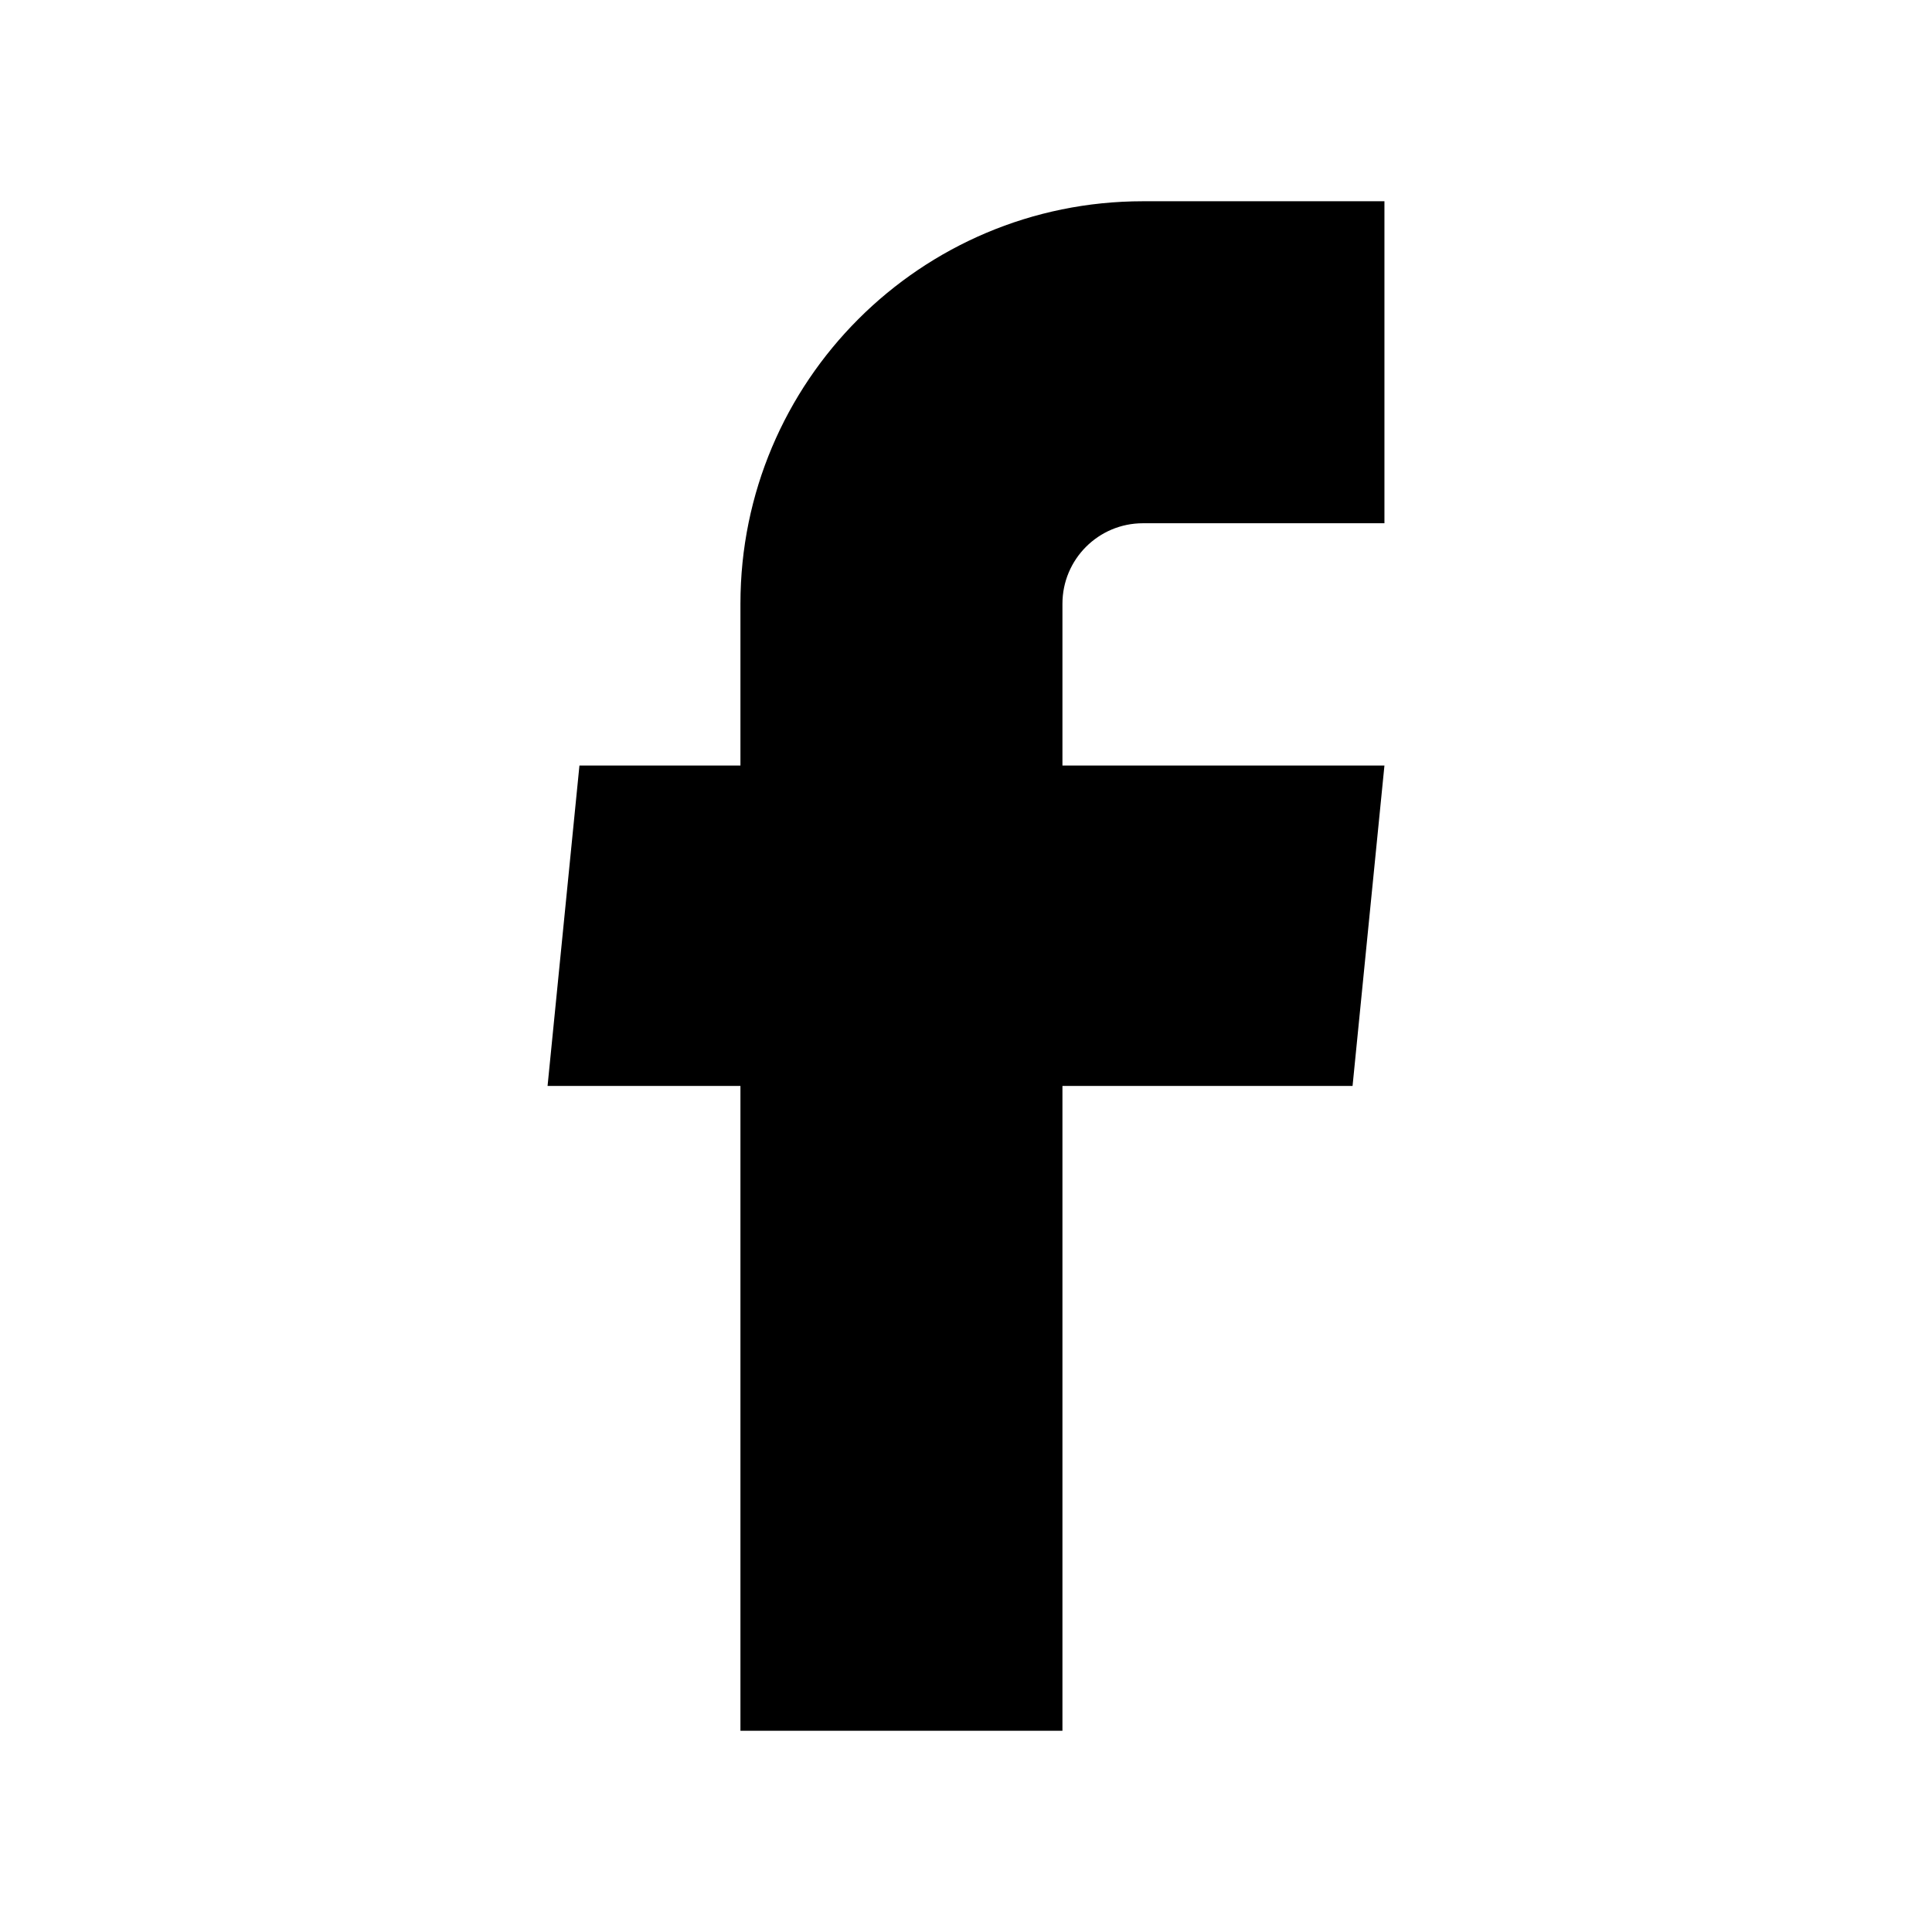
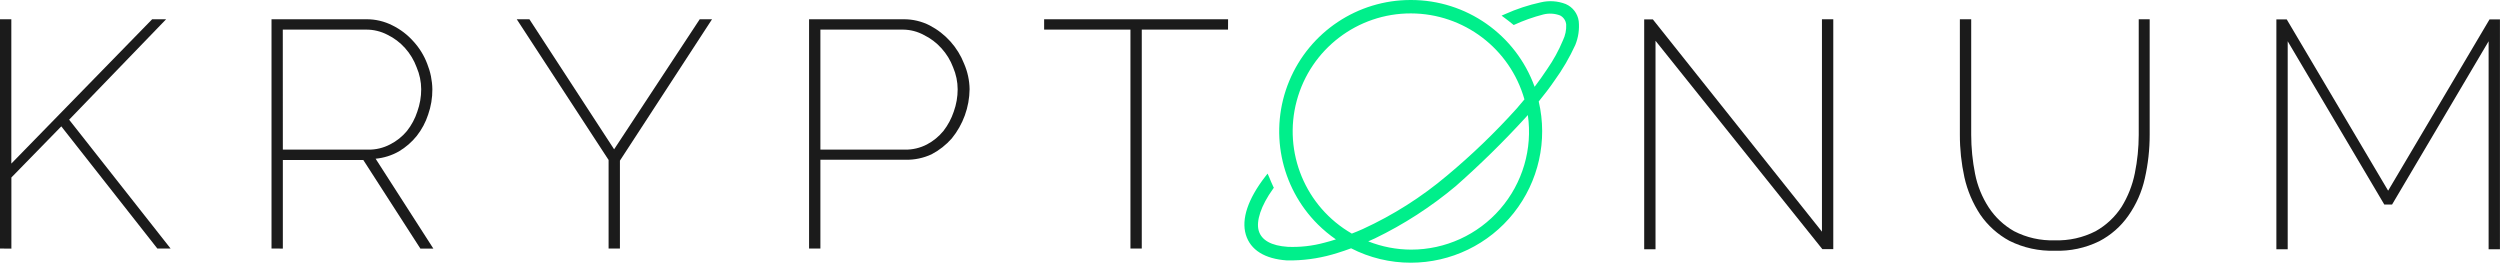
- <svg xmlns="http://www.w3.org/2000/svg" width="24" height="24" viewBox="0 0 24 24" fill="none">
-   <path d="M9.198 21.5H13.198V13.49H16.802L17.198 9.51H13.198V7.5C13.198 6.948 13.645 6.5 14.198 6.5H17.198V2.5H14.198C11.436 2.5 9.198 4.739 9.198 7.5V9.51H7.198L6.802 13.49H9.198V21.5Z" fill="black" />
+ <svg xmlns="http://www.w3.org/2000/svg" viewBox="0 0 456.79 48.03">
+   <defs>
+     <style>.cls-1{fill:#00ef8b;}.cls-2{fill:#1b1b1b;}</style>
+   </defs>
+   <g id="Layer_2" data-name="Layer 2">
+     <g id="Layer_1-2" data-name="Layer 1">
+       <path class="cls-1" d="M288.46,3.87h0A4,4,0,0,0,286.09.74a7.67,7.67,0,0,0-4.57-.31A33,33,0,0,0,275,2.58l-.64.28.57.42c.48.35,1,.76,1.46,1.14l.19.15A31.89,31.89,0,0,1,282,2.64a5.15,5.15,0,0,1,3.05.18,2.08,2.08,0,0,1,1.12,1.67,6,6,0,0,1-.6,2.89,27.94,27.94,0,0,1-2.84,5.19c-.74,1.13-1.54,2.24-2.33,3.29A24,24,0,0,0,257.79,0h0a24,24,0,0,0-17,41,24.35,24.35,0,0,0,3.3,2.74c-.72.23-1.43.44-2.12.61a22,22,0,0,1-6.68.75c-3-.2-4.79-1.21-5.3-2.94s.39-4.57,2.62-7.66l.14-.2-.11-.21c-.26-.55-.52-1.17-.75-1.74l-.28-.63-.44.56c-3.16,4.09-4.38,7.75-3.54,10.58s3.48,4.44,7.49,4.72c.37,0,.74,0,1.12,0a28.8,28.8,0,0,0,8.16-1.37c.8-.24,1.63-.53,2.47-.84A23.79,23.79,0,0,0,257.79,48h0a24,24,0,0,0,23.36-29.46c1-1.23,2-2.52,2.85-3.77a38.21,38.21,0,0,0,3.83-6.55A9.09,9.09,0,0,0,288.46,3.87Zm-9.92,14.29c-.52.64-1,1.21-1.43,1.69A124,124,0,0,1,264.4,32.08,67.53,67.53,0,0,1,249,41.85c-.67.3-1.32.57-2,.83A21.55,21.55,0,0,1,257.81,2.45h0A21.6,21.6,0,0,1,278.54,18.16ZM251.19,43.57A71.43,71.43,0,0,0,266,34a168.28,168.28,0,0,0,12.74-12.51l.42-.47a21.53,21.53,0,0,1-21.32,24.59h0A21.39,21.39,0,0,1,250,44.1C250.42,43.93,250.8,43.76,251.19,43.57Zm6.61,4Z" />
+       <path class="cls-2" d="M0,45.41V3.52H2.07V29.89L27.8,3.52h2.55L12.63,21.87,31.17,45.41H28.75L11.2,23.09,2.08,32.43v13Z" />
+       <path class="cls-2" d="M49.61,45.41V3.52H66.92a10.3,10.3,0,0,1,4.8,1.13A12.45,12.45,0,0,1,75.57,7.6a12.67,12.67,0,0,1,2.49,4.06A13,13,0,0,1,79,16.31a13.7,13.7,0,0,1-.77,4.62,12.65,12.65,0,0,1-2.08,3.9,12.1,12.1,0,0,1-3.26,2.83A10.63,10.63,0,0,1,68.63,29L79.18,45.42H76.81L66.38,29.23H51.68V45.42Zm2.07-18.07H67.27a8.31,8.31,0,0,0,4-.95,9.63,9.63,0,0,0,3.08-2.45,11.38,11.38,0,0,0,1.9-3.55,12.08,12.08,0,0,0,.71-4.08,10.26,10.26,0,0,0-.83-4A10.89,10.89,0,0,0,74,8.77a10.42,10.42,0,0,0-3.21-2.42,8.32,8.32,0,0,0-3.91-.94H51.67Z" />
+       <path class="cls-2" d="M96.73,3.52l15.48,23.76L127.85,3.52h2.25L113.27,29.35V45.41H111.2V29.23L94.42,3.52Z" />
+       <path class="cls-2" d="M147.83,45.41V3.52h17.25a10.28,10.28,0,0,1,4.8,1.13,13.38,13.38,0,0,1,6.28,7,12.16,12.16,0,0,1,1,4.65,14.51,14.51,0,0,1-3.26,9,12.91,12.91,0,0,1-3.68,2.89,10.78,10.78,0,0,1-4.74,1H149.9V45.41Zm2.07-18.07h15.47a8.42,8.42,0,0,0,4-.95,9.82,9.82,0,0,0,3-2.45,11.92,11.92,0,0,0,1.9-3.55,12.08,12.08,0,0,0,.71-4.08,10.26,10.26,0,0,0-.83-4,10.78,10.78,0,0,0-2.13-3.49,10.5,10.5,0,0,0-3.2-2.42A8.13,8.13,0,0,0,165,5.41H149.9Z" />
+       <path class="cls-2" d="M224.38,5.41H208.62v40h-2.07v-40H190.78V3.52h33.61Z" />
+       <path class="cls-2" d="M302.49,7.45V45.54h-2.07v-42H302l30.9,38.79V3.52h2.07v42h-2Z" />
+       <path class="cls-2" d="M375.45,43.91a15.25,15.25,0,0,0,7.46-1.67,13.56,13.56,0,0,0,4.73-4.43,18.76,18.76,0,0,0,2.43-6.16,35.47,35.47,0,0,0,.71-7V3.52h2V24.61a35.7,35.7,0,0,1-.89,8,19,19,0,0,1-3,6.79,14.83,14.83,0,0,1-5.33,4.68,17,17,0,0,1-8.11,1.73A17.29,17.29,0,0,1,367.15,44a15.26,15.26,0,0,1-5.32-4.78,20.49,20.49,0,0,1-2.9-6.82,35.89,35.89,0,0,1-.83-7.8V3.52h2.07V24.61a36.68,36.68,0,0,0,.71,7.16,17.39,17.39,0,0,0,2.49,6.13A13.49,13.49,0,0,0,368,42.24,15.14,15.14,0,0,0,375.45,43.91Z" />
+       <path class="cls-2" d="M454.71,45.54v-38L437.07,37.37h-1.42L418,7.54v38h-2.07v-42h1.89l18.53,31.3,18.53-31.3h1.9v42Z" />
+     </g>
+   </g>
</svg>
